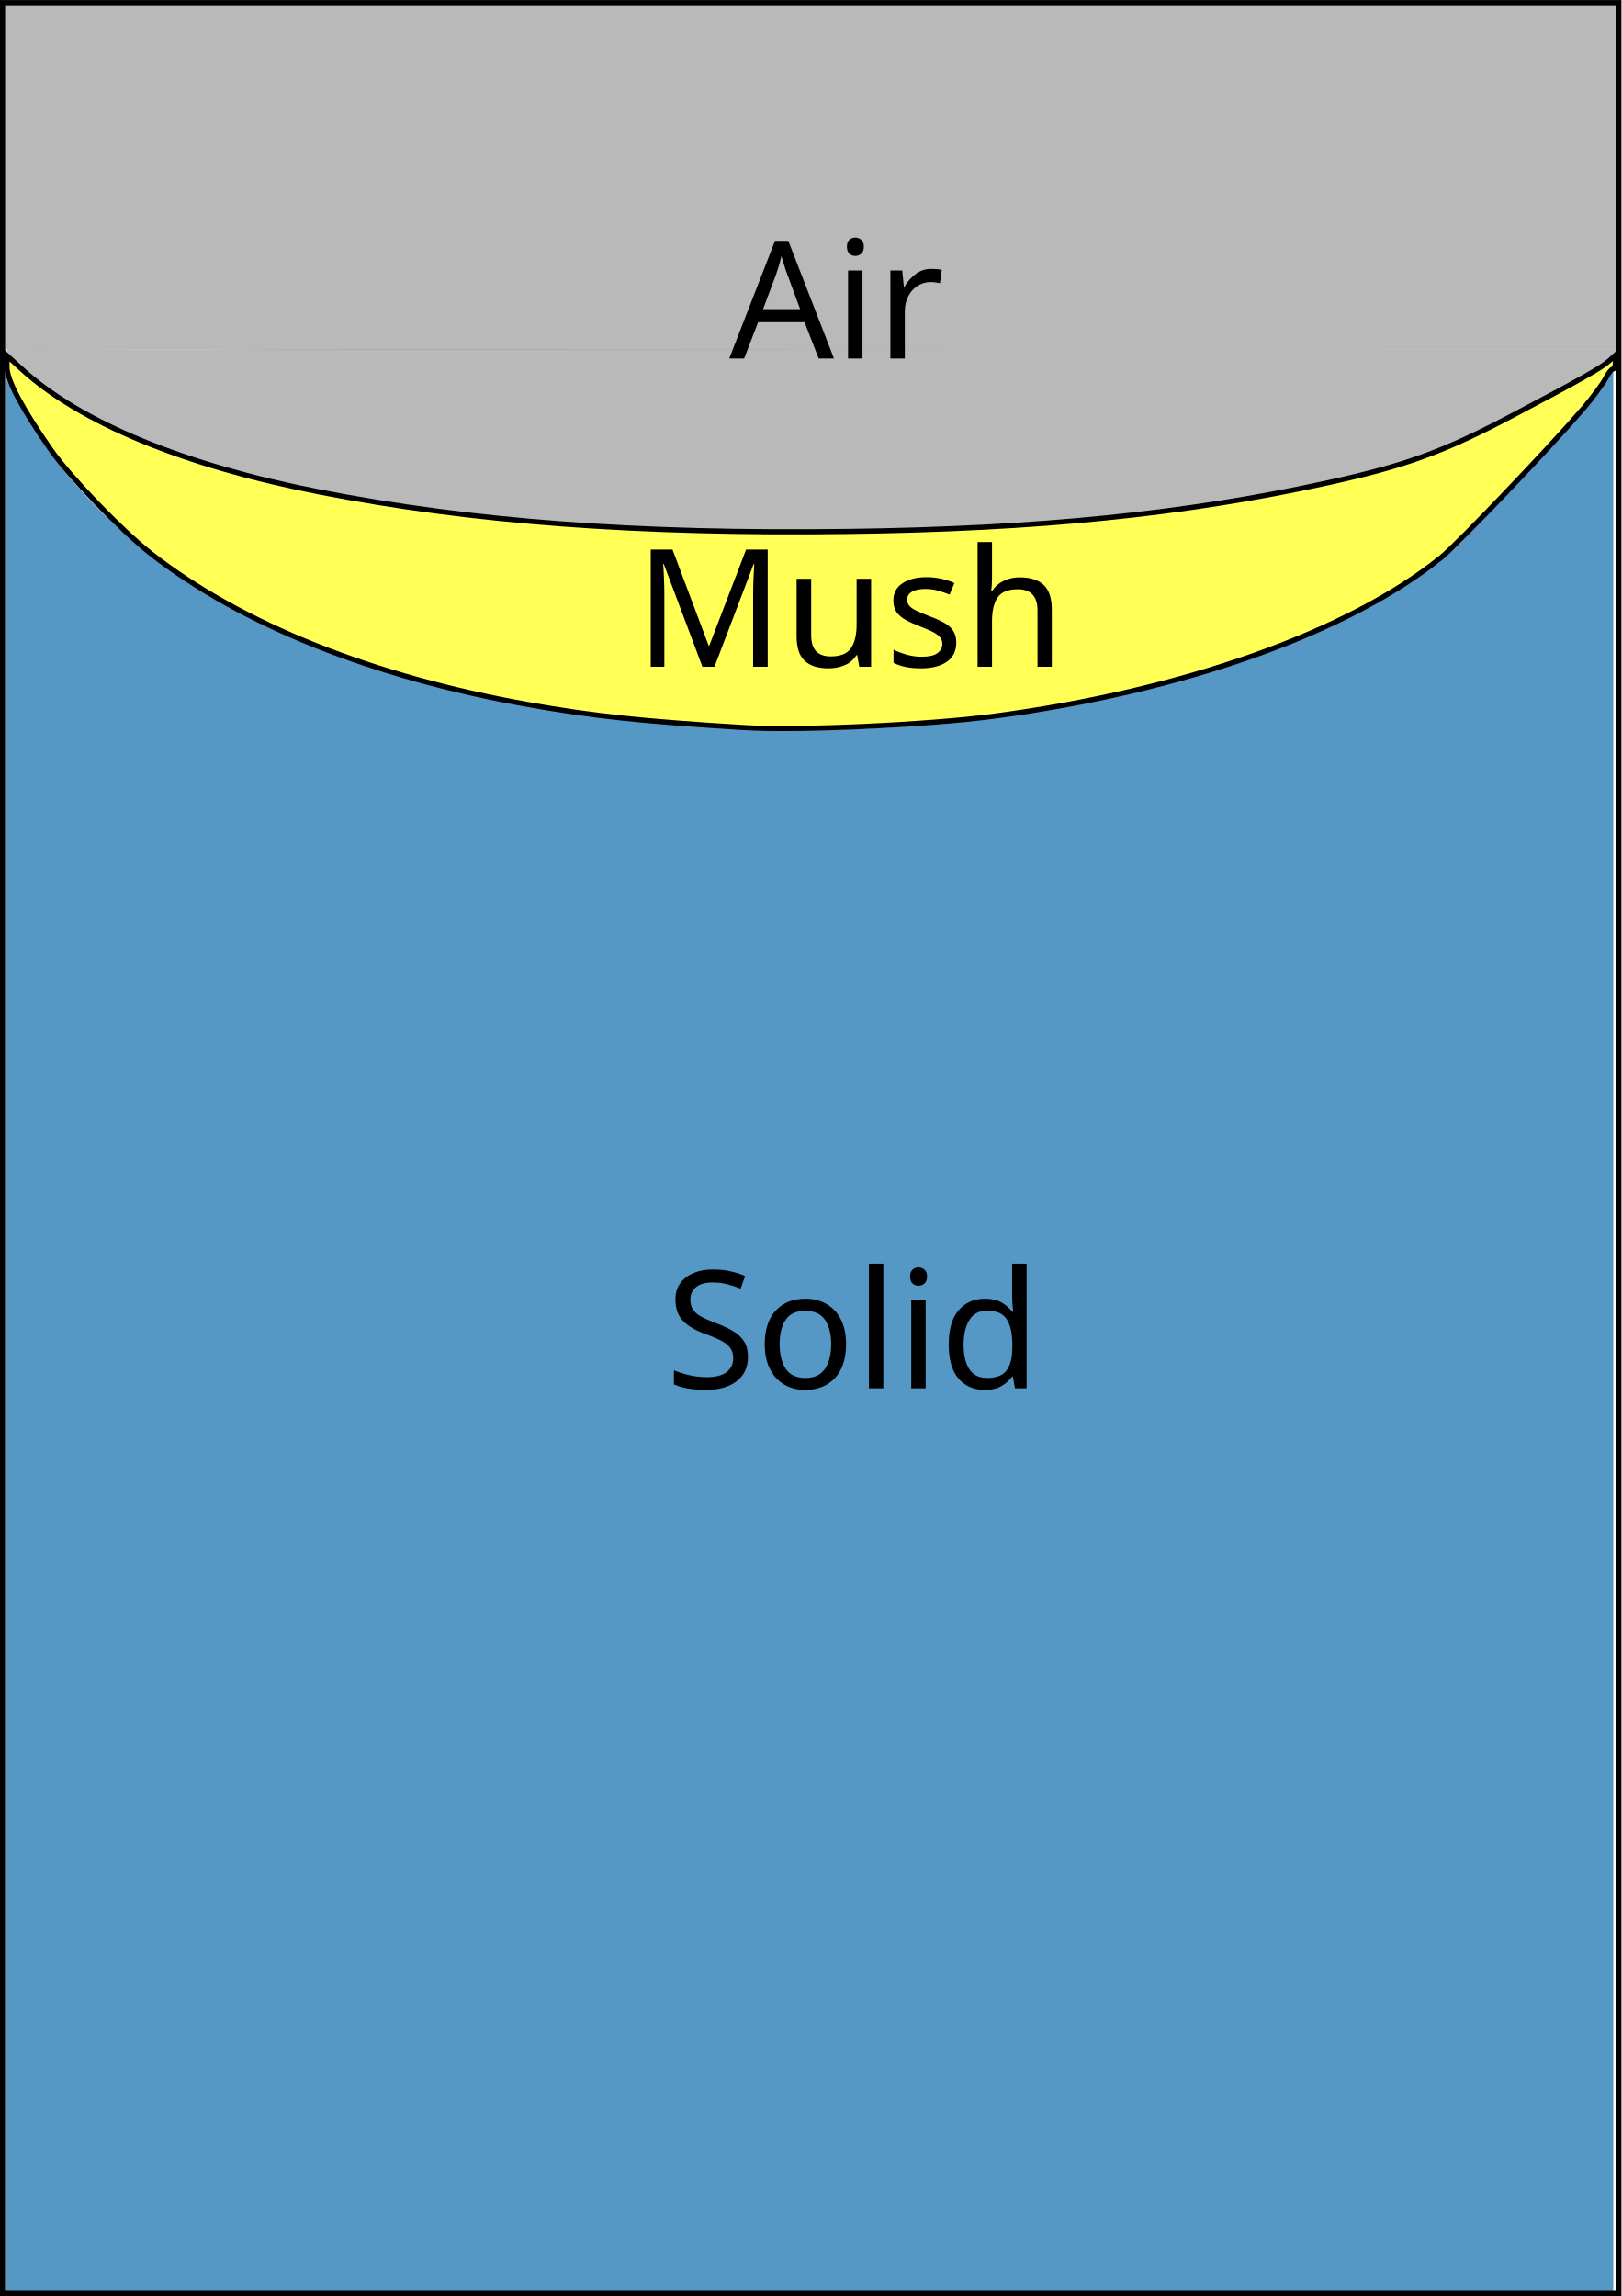
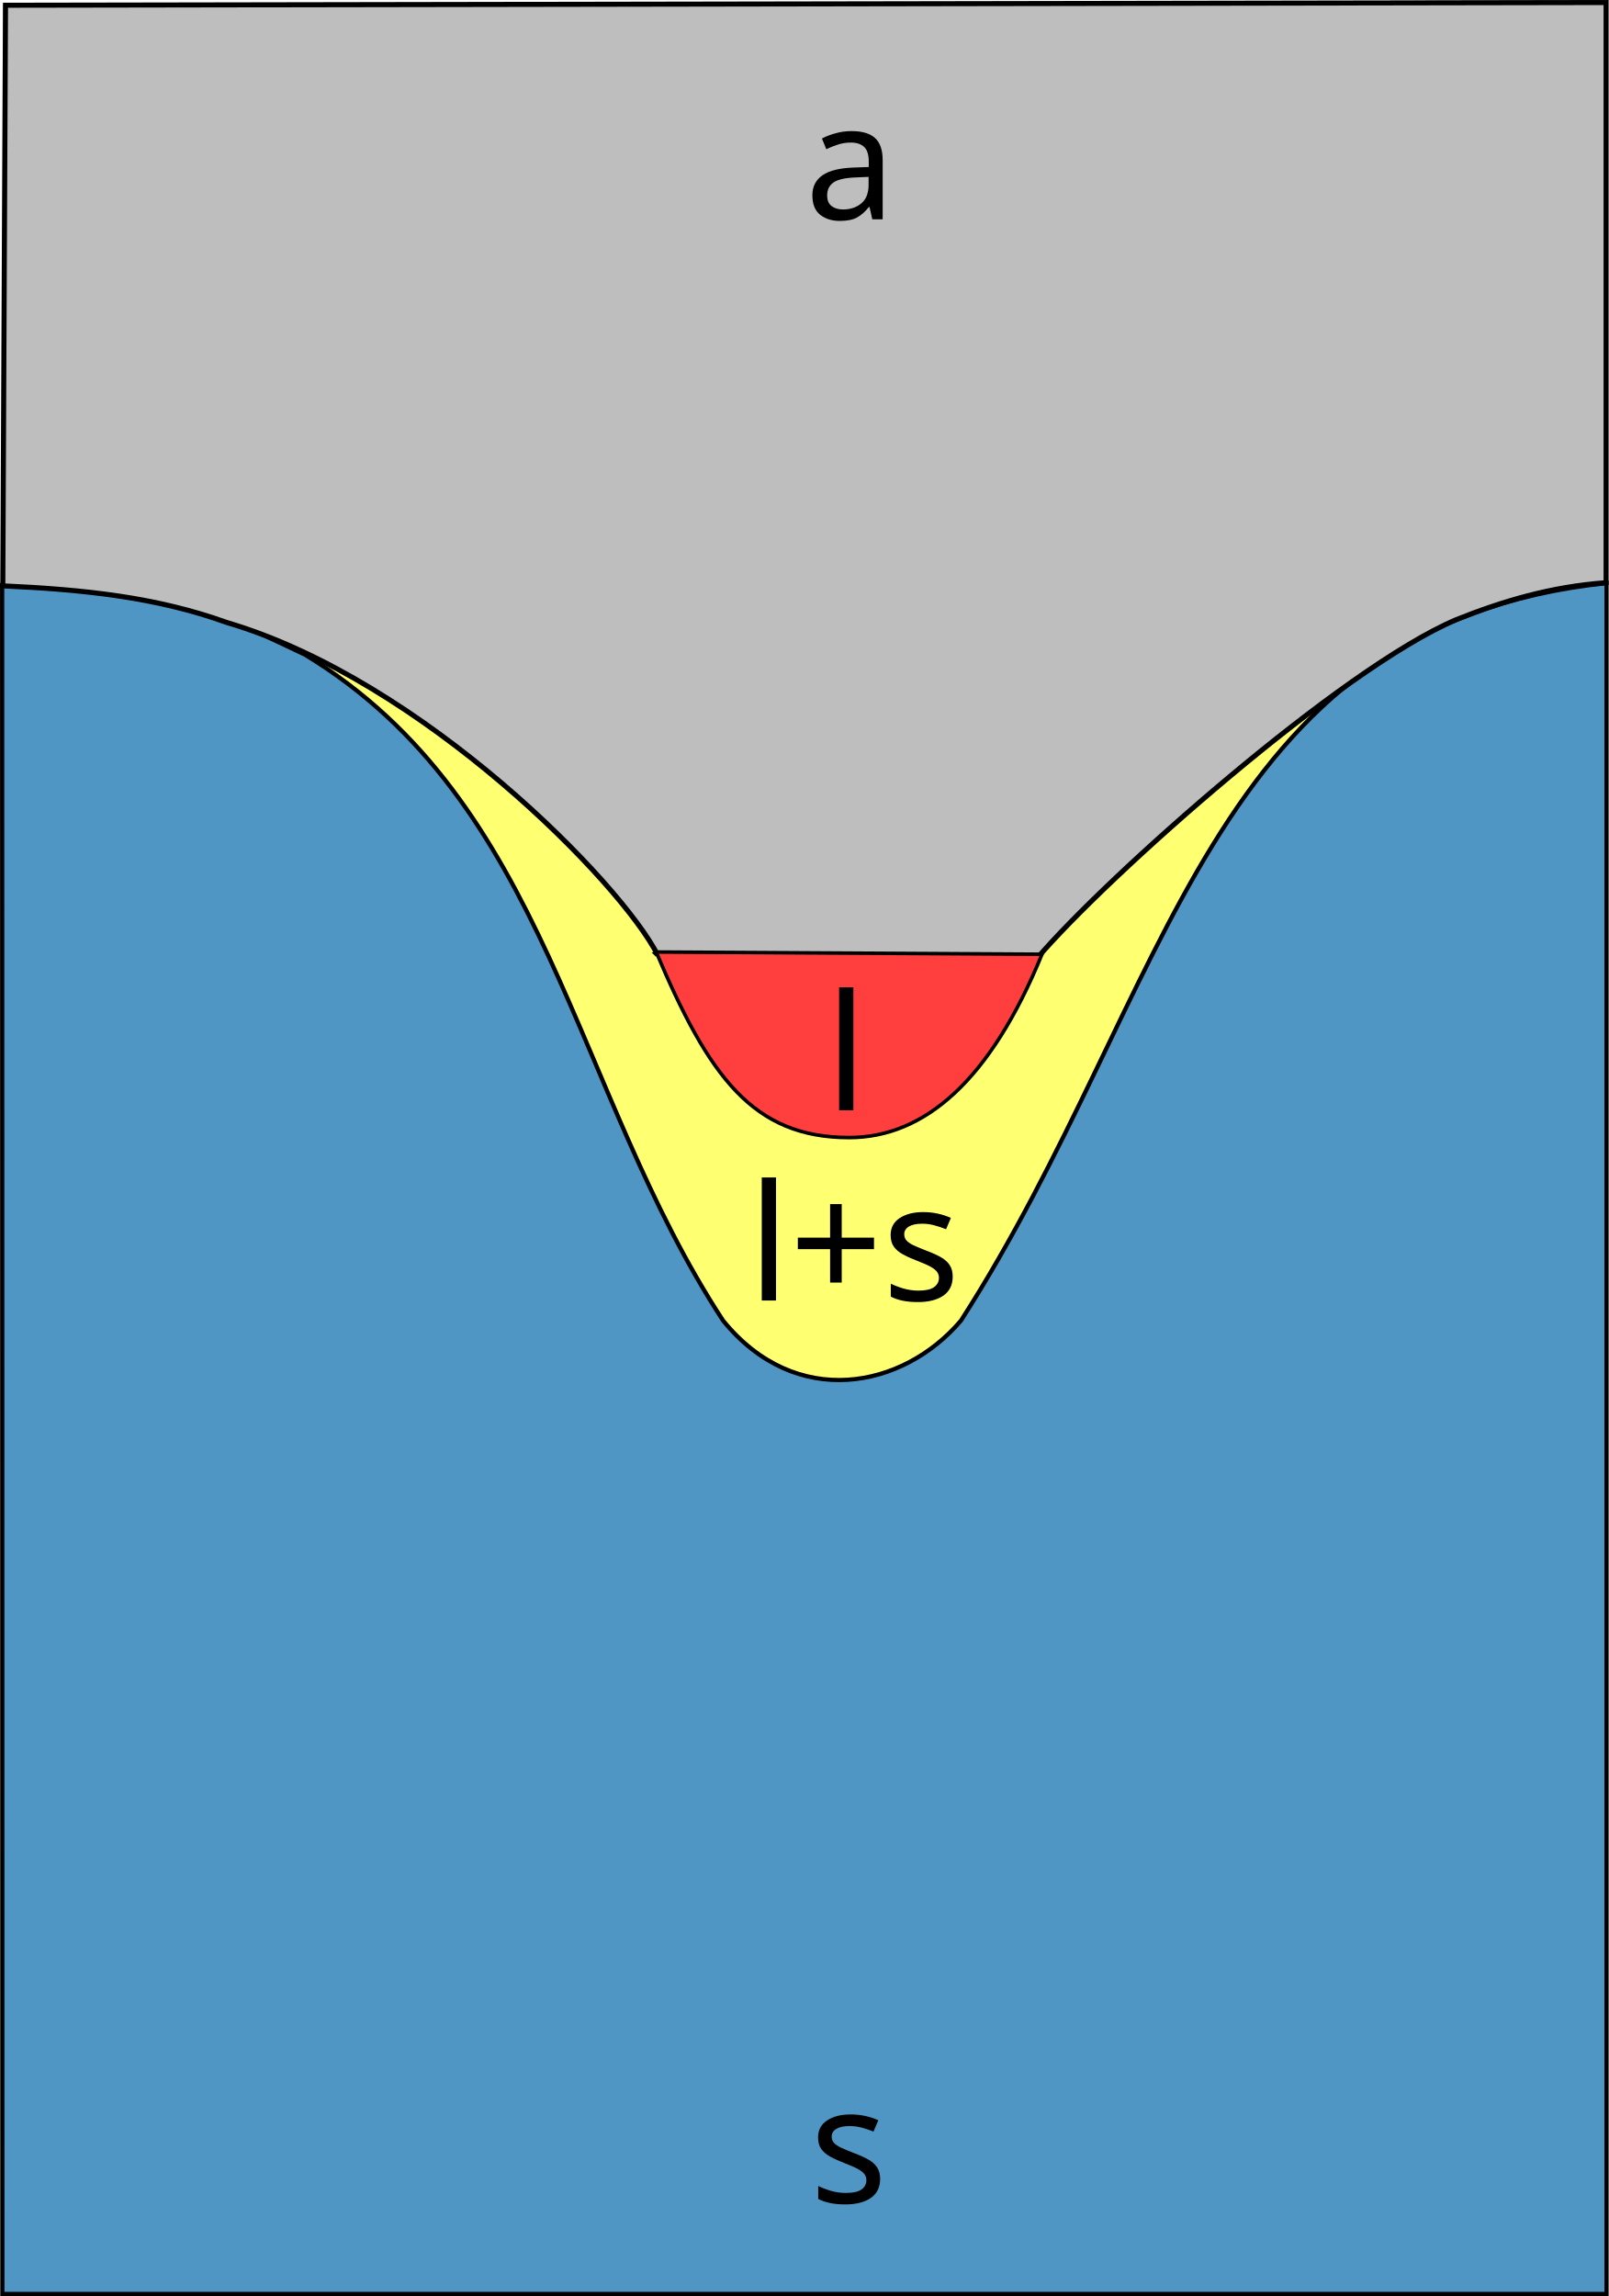
- <svg xmlns="http://www.w3.org/2000/svg" xmlns:xlink="http://www.w3.org/1999/xlink" width="316.188" height="447.75" id="svg2" version="1.1">
+ <svg xmlns="http://www.w3.org/2000/svg" xmlns:xlink="http://www.w3.org/1999/xlink" width="317.875" height="453.706" id="svg2" version="1.1">
  <defs id="defs4">
    <marker orient="auto" refY="0" refX="0" id="Arrow1Lend" style="overflow:visible">
      <path id="path3816" d="M 0,0 5,-5 -12.5,0 5,5 0,0 z" style="fill-rule:evenodd;stroke:#000000;stroke-width:1pt" transform="matrix(-0.8,0,0,-0.8,-10,0)" />
    </marker>
    <linearGradient id="linearGradient5699">
      <stop style="stop-color:#000000;stop-opacity:1;" offset="0" id="stop5701" />
      <stop style="stop-color:#000000;stop-opacity:0;" offset="1" id="stop5703" />
    </linearGradient>
    <linearGradient id="linearGradient5673">
      <stop style="stop-color:#000000;stop-opacity:1;" offset="0" id="stop5675" />
      <stop style="stop-color:#000000;stop-opacity:0;" offset="1" id="stop5677" />
    </linearGradient>
    <linearGradient id="linearGradient5665">
      <stop style="stop-color:#eb3a00;stop-opacity:1" offset="0" id="stop5667" />
      <stop style="stop-color:#000000;stop-opacity:0;" offset="1" id="stop5669" />
    </linearGradient>
    <linearGradient id="linearGradient5405">
      <stop style="stop-color:#00aaaa;stop-opacity:0.667;" offset="0" id="stop5407" />
      <stop id="stop5415" offset="0.554" style="stop-color:#0064aa;stop-opacity:0.498;" />
      <stop style="stop-color:#0064aa;stop-opacity:0;" offset="1" id="stop5409" />
    </linearGradient>
    <linearGradient id="linearGradient5391">
      <stop style="stop-color:#0064aa;stop-opacity:1;" offset="0" id="stop5393" />
      <stop style="stop-color:#0064aa;stop-opacity:0;" offset="1" id="stop5395" />
    </linearGradient>
    <linearGradient id="linearGradient5363">
      <stop style="stop-color:#0064aa;stop-opacity:0.667;" offset="0" id="stop5365" />
      <stop style="stop-color:#aa0000;stop-opacity:0.667;" offset="1" id="stop5367" />
    </linearGradient>
    <linearGradient id="linearGradient3851">
      <stop style="stop-color:#ffff00;stop-opacity:1;" offset="0" id="stop3853" />
      <stop style="stop-color:#ffff00;stop-opacity:0;" offset="1" id="stop3855" />
    </linearGradient>
    <linearGradient xlink:href="#linearGradient5665" id="linearGradient5671" x1="-751.429" y1="708.076" x2="-820" y2="683.791" gradientUnits="userSpaceOnUse" />
    <linearGradient xlink:href="#linearGradient5673" id="linearGradient5683" x1="-825.013" y1="737.388" x2="-751.429" y2="708.076" gradientUnits="userSpaceOnUse" />
    <linearGradient xlink:href="#linearGradient5699" id="linearGradient5705" x1="-913.353" y1="713.158" x2="-758.5" y2="713.158" gradientUnits="userSpaceOnUse" />
    <marker style="overflow:visible" id="Arrow1Lend-1" refX="0" refY="0" orient="auto">
      <path transform="matrix(-0.8,0,0,-0.8,-10,0)" style="fill-rule:evenodd;stroke:#000000;stroke-width:1pt" d="M 0,0 5,-5 -12.5,0 5,5 0,0 z" id="path3816-7" />
    </marker>
    <marker style="overflow:visible" id="marker3145" refX="0" refY="0" orient="auto">
      <path transform="matrix(-0.8,0,0,-0.8,-10,0)" style="fill-rule:evenodd;stroke:#000000;stroke-width:1pt" d="M 0,0 5,-5 -12.5,0 5,5 0,0 z" id="path3147" />
    </marker>
    <marker style="overflow:visible" id="marker3149" refX="0" refY="0" orient="auto">
      <path transform="matrix(-0.8,0,0,-0.8,-10,0)" style="fill-rule:evenodd;stroke:#000000;stroke-width:1pt" d="M 0,0 5,-5 -12.5,0 5,5 0,0 z" id="path3151" />
    </marker>
    <marker style="overflow:visible" id="marker3153" refX="0" refY="0" orient="auto">
      <path transform="matrix(-0.8,0,0,-0.8,-10,0)" style="fill-rule:evenodd;stroke:#000000;stroke-width:1pt" d="M 0,0 5,-5 -12.5,0 5,5 0,0 z" id="path3155" />
    </marker>
    <marker style="overflow:visible" id="marker3157" refX="0" refY="0" orient="auto">
      <path transform="matrix(-0.8,0,0,-0.8,-10,0)" style="fill-rule:evenodd;stroke:#000000;stroke-width:1pt" d="M 0,0 5,-5 -12.5,0 5,5 0,0 z" id="path3159" />
    </marker>
    <marker style="overflow:visible" id="marker3161" refX="0" refY="0" orient="auto">
      <path transform="matrix(-0.8,0,0,-0.8,-10,0)" style="fill-rule:evenodd;stroke:#000000;stroke-width:1pt" d="M 0,0 5,-5 -12.5,0 5,5 0,0 z" id="path3163" />
    </marker>
    <marker style="overflow:visible" id="marker3165" refX="0" refY="0" orient="auto">
      <path transform="matrix(-0.8,0,0,-0.8,-10,0)" style="fill-rule:evenodd;stroke:#000000;stroke-width:1pt" d="M 0,0 5,-5 -12.5,0 5,5 0,0 z" id="path3167" />
    </marker>
    <marker style="overflow:visible" id="marker3169" refX="0" refY="0" orient="auto">
      <path transform="matrix(-0.8,0,0,-0.8,-10,0)" style="fill-rule:evenodd;stroke:#000000;stroke-width:1pt" d="M 0,0 5,-5 -12.5,0 5,5 0,0 z" id="path3171" />
    </marker>
    <marker style="overflow:visible" id="marker3173" refX="0" refY="0" orient="auto">
      <path transform="matrix(-0.8,0,0,-0.8,-10,0)" style="fill-rule:evenodd;stroke:#000000;stroke-width:1pt" d="M 0,0 5,-5 -12.5,0 5,5 0,0 z" id="path3175" />
    </marker>
    <marker style="overflow:visible" id="marker3177" refX="0" refY="0" orient="auto">
      <path transform="matrix(-0.8,0,0,-0.8,-10,0)" style="fill-rule:evenodd;stroke:#000000;stroke-width:1pt" d="M 0,0 5,-5 -12.5,0 5,5 0,0 z" id="path3179" />
    </marker>
    <marker style="overflow:visible" id="marker3181" refX="0" refY="0" orient="auto">
      <path transform="matrix(-0.8,0,0,-0.8,-10,0)" style="fill-rule:evenodd;stroke:#000000;stroke-width:1pt" d="M 0,0 5,-5 -12.5,0 5,5 0,0 z" id="path3183" />
    </marker>
    <marker style="overflow:visible" id="marker3185" refX="0" refY="0" orient="auto">
      <path transform="matrix(-0.8,0,0,-0.8,-10,0)" style="fill-rule:evenodd;stroke:#000000;stroke-width:1pt" d="M 0,0 5,-5 -12.5,0 5,5 0,0 z" id="path3187" />
    </marker>
    <marker style="overflow:visible" id="marker3189" refX="0" refY="0" orient="auto">
      <path transform="matrix(-0.8,0,0,-0.8,-10,0)" style="fill-rule:evenodd;stroke:#000000;stroke-width:1pt" d="M 0,0 5,-5 -12.5,0 5,5 0,0 z" id="path3191" />
    </marker>
    <marker style="overflow:visible" id="marker3193" refX="0" refY="0" orient="auto">
      <path transform="matrix(-0.8,0,0,-0.8,-10,0)" style="fill-rule:evenodd;stroke:#000000;stroke-width:1pt" d="M 0,0 5,-5 -12.5,0 5,5 0,0 z" id="path3195" />
    </marker>
    <marker style="overflow:visible" id="marker3197" refX="0" refY="0" orient="auto">
      <path transform="matrix(-0.8,0,0,-0.8,-10,0)" style="fill-rule:evenodd;stroke:#000000;stroke-width:1pt" d="M 0,0 5,-5 -12.5,0 5,5 0,0 z" id="path3199" />
    </marker>
    <marker style="overflow:visible" id="marker3201" refX="0" refY="0" orient="auto">
      <path transform="matrix(-0.8,0,0,-0.8,-10,0)" style="fill-rule:evenodd;stroke:#000000;stroke-width:1pt" d="M 0,0 5,-5 -12.5,0 5,5 0,0 z" id="path3203" />
    </marker>
    <marker style="overflow:visible" id="marker3205" refX="0" refY="0" orient="auto">
      <path transform="matrix(-0.8,0,0,-0.8,-10,0)" style="fill-rule:evenodd;stroke:#000000;stroke-width:1pt" d="M 0,0 5,-5 -12.5,0 5,5 0,0 z" id="path3207" />
    </marker>
    <marker style="overflow:visible" id="marker3209" refX="0" refY="0" orient="auto">
      <path transform="matrix(-0.8,0,0,-0.8,-10,0)" style="fill-rule:evenodd;stroke:#000000;stroke-width:1pt" d="M 0,0 5,-5 -12.5,0 5,5 0,0 z" id="path3211" />
    </marker>
    <marker style="overflow:visible" id="marker3213" refX="0" refY="0" orient="auto">
      <path transform="matrix(-0.8,0,0,-0.8,-10,0)" style="fill-rule:evenodd;stroke:#000000;stroke-width:1pt" d="M 0,0 5,-5 -12.5,0 5,5 0,0 z" id="path3215" />
    </marker>
    <marker style="overflow:visible" id="marker3217" refX="0" refY="0" orient="auto">
      <path transform="matrix(-0.8,0,0,-0.8,-10,0)" style="fill-rule:evenodd;stroke:#000000;stroke-width:1pt" d="M 0,0 5,-5 -12.5,0 5,5 0,0 z" id="path3219" />
    </marker>
    <marker style="overflow:visible" id="Arrow1Lend-0" refX="0" refY="0" orient="auto">
      <path transform="matrix(-0.8,0,0,-0.8,-10,0)" style="fill-rule:evenodd;stroke:#000000;stroke-width:1pt" d="M 0,0 5,-5 -12.5,0 5,5 0,0 z" id="path3816-9" />
    </marker>
    <marker style="overflow:visible" id="marker3254" refX="0" refY="0" orient="auto">
      <path transform="matrix(-0.8,0,0,-0.8,-10,0)" style="fill-rule:evenodd;stroke:#000000;stroke-width:1pt" d="M 0,0 5,-5 -12.5,0 5,5 0,0 z" id="path3256" />
    </marker>
    <marker style="overflow:visible" id="marker3258" refX="0" refY="0" orient="auto">
      <path transform="matrix(-0.8,0,0,-0.8,-10,0)" style="fill-rule:evenodd;stroke:#000000;stroke-width:1pt" d="M 0,0 5,-5 -12.5,0 5,5 0,0 z" id="path3260" />
    </marker>
    <clipPath clipPathUnits="userSpaceOnUse" id="clipPath4111">
      <path style="fill:#0065a9;fill-opacity:0.667;stroke:none" clip-path="none" d="m -639.97,132.218 0,0.344 c 0.403,-0.015 8.262,-0.075 18.125,0 14.307,0.108 28.364,0.012 34.156,-0.062 7.515,-0.096 100.436,0.014 106.906,0.031 18.623,0.051 37.816,-6.5e-4 55.094,0.031 l 99.281,0 0,-0.344 -313.563,0 z m 313.563,0.344 0,0.406 0.188,-0.406 -0.188,0 z m 0,0.406 -1.812,4.031 c -0.83,1.833 -16.909,19.27 -27.156,29.812 -19.887,20.461 -77.518,40.15 -143.469,36.969 -41.973,-2.025 -77.523,-10.988 -104.156,-27.5 -5.147,-3.191 -13.368,-9.572 -20.562,-17.094 -3.842,-4.017 -7.495,-8.622 -9.938,-12.688 -1.173,-1.751 -5.017,-7.753 -6.469,-11.281 l 0,373.438 313.563,0 0,-375.688 z m -313.563,2.25 0,-2.656 c -10e-4,4e-5 -0.03,-4e-5 -0.031,0 -0.803,-0.04 -0.629,1.053 0.031,2.656 z" id="path4113" />
    </clipPath>
+     <marker orient="auto" refY="0" refX="0" id="Arrow1Lend-17" style="overflow:visible">
+       <path id="path3816-4" d="M 0,0 5,-5 -12.5,0 5,5 0,0 z" style="fill-rule:evenodd;stroke:#000000;stroke-width:1pt" transform="matrix(-0.8,0,0,-0.8,-10,0)" />
+     </marker>
+     <marker orient="auto" refY="0" refX="0" id="marker4082" style="overflow:visible">
+       <path id="path4084-0" d="M 0,0 5,-5 -12.5,0 5,5 0,0 z" style="fill-rule:evenodd;stroke:#000000;stroke-width:1pt" transform="matrix(-0.8,0,0,-0.8,-10,0)" />
+     </marker>
+     <marker orient="auto" refY="0" refX="0" id="marker4086" style="overflow:visible">
+       <path id="path4088" d="M 0,0 5,-5 -12.5,0 5,5 0,0 z" style="fill-rule:evenodd;stroke:#000000;stroke-width:1pt" transform="matrix(-0.8,0,0,-0.8,-10,0)" />
+     </marker>
+     <marker orient="auto" refY="0" refX="0" id="marker4090" style="overflow:visible">
+       <path id="path4092" d="M 0,0 5,-5 -12.5,0 5,5 0,0 z" style="fill-rule:evenodd;stroke:#000000;stroke-width:1pt" transform="matrix(-0.8,0,0,-0.8,-10,0)" />
+     </marker>
+     <marker orient="auto" refY="0" refX="0" id="marker4094" style="overflow:visible">
+       <path id="path4096" d="M 0,0 5,-5 -12.5,0 5,5 0,0 z" style="fill-rule:evenodd;stroke:#000000;stroke-width:1pt" transform="matrix(-0.8,0,0,-0.8,-10,0)" />
+     </marker>
+     <marker orient="auto" refY="0" refX="0" id="marker4098" style="overflow:visible">
+       <path id="path4100" d="M 0,0 5,-5 -12.5,0 5,5 0,0 z" style="fill-rule:evenodd;stroke:#000000;stroke-width:1pt" transform="matrix(-0.8,0,0,-0.8,-10,0)" />
+     </marker>
+     <marker orient="auto" refY="0" refX="0" id="marker4102" style="overflow:visible">
+       <path id="path4104" d="M 0,0 5,-5 -12.5,0 5,5 0,0 z" style="fill-rule:evenodd;stroke:#000000;stroke-width:1pt" transform="matrix(-0.8,0,0,-0.8,-10,0)" />
+     </marker>
+     <marker orient="auto" refY="0" refX="0" id="marker4106" style="overflow:visible">
+       <path id="path4108" d="M 0,0 5,-5 -12.5,0 5,5 0,0 z" style="fill-rule:evenodd;stroke:#000000;stroke-width:1pt" transform="matrix(-0.8,0,0,-0.8,-10,0)" />
+     </marker>
+     <marker orient="auto" refY="0" refX="0" id="marker4110" style="overflow:visible">
+       <path id="path4112" d="M 0,0 5,-5 -12.5,0 5,5 0,0 z" style="fill-rule:evenodd;stroke:#000000;stroke-width:1pt" transform="matrix(-0.8,0,0,-0.8,-10,0)" />
+     </marker>
+     <marker orient="auto" refY="0" refX="0" id="marker4114" style="overflow:visible">
+       <path id="path4116" d="M 0,0 5,-5 -12.5,0 5,5 0,0 z" style="fill-rule:evenodd;stroke:#000000;stroke-width:1pt" transform="matrix(-0.8,0,0,-0.8,-10,0)" />
+     </marker>
+     <marker orient="auto" refY="0" refX="0" id="marker4118" style="overflow:visible">
+       <path id="path4120" d="M 0,0 5,-5 -12.5,0 5,5 0,0 z" style="fill-rule:evenodd;stroke:#000000;stroke-width:1pt" transform="matrix(-0.8,0,0,-0.8,-10,0)" />
+     </marker>
+     <marker orient="auto" refY="0" refX="0" id="marker4122" style="overflow:visible">
+       <path id="path4124" d="M 0,0 5,-5 -12.5,0 5,5 0,0 z" style="fill-rule:evenodd;stroke:#000000;stroke-width:1pt" transform="matrix(-0.8,0,0,-0.8,-10,0)" />
+     </marker>
+     <marker orient="auto" refY="0" refX="0" id="marker4126" style="overflow:visible">
+       <path id="path4128" d="M 0,0 5,-5 -12.5,0 5,5 0,0 z" style="fill-rule:evenodd;stroke:#000000;stroke-width:1pt" transform="matrix(-0.8,0,0,-0.8,-10,0)" />
+     </marker>
+     <marker orient="auto" refY="0" refX="0" id="marker4130" style="overflow:visible">
+       <path id="path4132" d="M 0,0 5,-5 -12.5,0 5,5 0,0 z" style="fill-rule:evenodd;stroke:#000000;stroke-width:1pt" transform="matrix(-0.8,0,0,-0.8,-10,0)" />
+     </marker>
+     <marker orient="auto" refY="0" refX="0" id="marker4134" style="overflow:visible">
+       <path id="path4136" d="M 0,0 5,-5 -12.5,0 5,5 0,0 z" style="fill-rule:evenodd;stroke:#000000;stroke-width:1pt" transform="matrix(-0.8,0,0,-0.8,-10,0)" />
+     </marker>
+     <marker orient="auto" refY="0" refX="0" id="marker4138" style="overflow:visible">
+       <path id="path4140" d="M 0,0 5,-5 -12.5,0 5,5 0,0 z" style="fill-rule:evenodd;stroke:#000000;stroke-width:1pt" transform="matrix(-0.8,0,0,-0.8,-10,0)" />
+     </marker>
+     <marker orient="auto" refY="0" refX="0" id="marker4142" style="overflow:visible">
+       <path id="path4144" d="M 0,0 5,-5 -12.5,0 5,5 0,0 z" style="fill-rule:evenodd;stroke:#000000;stroke-width:1pt" transform="matrix(-0.8,0,0,-0.8,-10,0)" />
+     </marker>
+     <marker orient="auto" refY="0" refX="0" id="marker4146" style="overflow:visible">
+       <path id="path4148" d="M 0,0 5,-5 -12.5,0 5,5 0,0 z" style="fill-rule:evenodd;stroke:#000000;stroke-width:1pt" transform="matrix(-0.8,0,0,-0.8,-10,0)" />
+     </marker>
+     <marker orient="auto" refY="0" refX="0" id="marker4150" style="overflow:visible">
+       <path id="path4152" d="M 0,0 5,-5 -12.5,0 5,5 0,0 z" style="fill-rule:evenodd;stroke:#000000;stroke-width:1pt" transform="matrix(-0.8,0,0,-0.8,-10,0)" />
+     </marker>
+     <marker orient="auto" refY="0" refX="0" id="marker4154" style="overflow:visible">
+       <path id="path4156" d="M 0,0 5,-5 -12.5,0 5,5 0,0 z" style="fill-rule:evenodd;stroke:#000000;stroke-width:1pt" transform="matrix(-0.8,0,0,-0.8,-10,0)" />
+     </marker>
+     <marker orient="auto" refY="0" refX="0" id="marker4158" style="overflow:visible">
+       <path id="path4160" d="M 0,0 5,-5 -12.5,0 5,5 0,0 z" style="fill-rule:evenodd;stroke:#000000;stroke-width:1pt" transform="matrix(-0.8,0,0,-0.8,-10,0)" />
+     </marker>
+     <marker orient="auto" refY="0" refX="0" id="marker4162" style="overflow:visible">
+       <path id="path4164" d="M 0,0 5,-5 -12.5,0 5,5 0,0 z" style="fill-rule:evenodd;stroke:#000000;stroke-width:1pt" transform="matrix(-0.8,0,0,-0.8,-10,0)" />
+     </marker>
+     <marker orient="auto" refY="0" refX="0" id="marker4166" style="overflow:visible">
+       <path id="path4168" d="M 0,0 5,-5 -12.5,0 5,5 0,0 z" style="fill-rule:evenodd;stroke:#000000;stroke-width:1pt" transform="matrix(-0.8,0,0,-0.8,-10,0)" />
+     </marker>
+     <marker orient="auto" refY="0" refX="0" id="Arrow1Lend-9" style="overflow:visible">
+       <path id="path3816-48" d="M 0,0 5,-5 -12.5,0 5,5 0,0 z" style="fill-rule:evenodd;stroke:#000000;stroke-width:1pt" transform="matrix(-0.8,0,0,-0.8,-10,0)" />
+     </marker>
+     <marker orient="auto" refY="0" refX="0" id="marker3261" style="overflow:visible">
+       <path id="path3263" d="M 0,0 5,-5 -12.5,0 5,5 0,0 z" style="fill-rule:evenodd;stroke:#000000;stroke-width:1pt" transform="matrix(-0.8,0,0,-0.8,-10,0)" />
+     </marker>
+     <marker orient="auto" refY="0" refX="0" id="marker3265" style="overflow:visible">
+       <path id="path3267" d="M 0,0 5,-5 -12.5,0 5,5 0,0 z" style="fill-rule:evenodd;stroke:#000000;stroke-width:1pt" transform="matrix(-0.8,0,0,-0.8,-10,0)" />
+     </marker>
+     <marker orient="auto" refY="0" refX="0" id="marker3269" style="overflow:visible">
+       <path id="path3271" d="M 0,0 5,-5 -12.5,0 5,5 0,0 z" style="fill-rule:evenodd;stroke:#000000;stroke-width:1pt" transform="matrix(-0.8,0,0,-0.8,-10,0)" />
+     </marker>
+     <marker orient="auto" refY="0" refX="0" id="marker3273" style="overflow:visible">
+       <path id="path3275" d="M 0,0 5,-5 -12.5,0 5,5 0,0 z" style="fill-rule:evenodd;stroke:#000000;stroke-width:1pt" transform="matrix(-0.8,0,0,-0.8,-10,0)" />
+     </marker>
+     <marker orient="auto" refY="0" refX="0" id="marker3277" style="overflow:visible">
+       <path id="path3279" d="M 0,0 5,-5 -12.5,0 5,5 0,0 z" style="fill-rule:evenodd;stroke:#000000;stroke-width:1pt" transform="matrix(-0.8,0,0,-0.8,-10,0)" />
+     </marker>
+     <marker orient="auto" refY="0" refX="0" id="marker3281" style="overflow:visible">
+       <path id="path3283" d="M 0,0 5,-5 -12.5,0 5,5 0,0 z" style="fill-rule:evenodd;stroke:#000000;stroke-width:1pt" transform="matrix(-0.8,0,0,-0.8,-10,0)" />
+     </marker>
+     <marker orient="auto" refY="0" refX="0" id="marker3285" style="overflow:visible">
+       <path id="path3287" d="M 0,0 5,-5 -12.5,0 5,5 0,0 z" style="fill-rule:evenodd;stroke:#000000;stroke-width:1pt" transform="matrix(-0.8,0,0,-0.8,-10,0)" />
+     </marker>
+     <marker orient="auto" refY="0" refX="0" id="marker3289" style="overflow:visible">
+       <path id="path3291" d="M 0,0 5,-5 -12.5,0 5,5 0,0 z" style="fill-rule:evenodd;stroke:#000000;stroke-width:1pt" transform="matrix(-0.8,0,0,-0.8,-10,0)" />
+     </marker>
+     <marker orient="auto" refY="0" refX="0" id="marker3293" style="overflow:visible">
+       <path id="path3295" d="M 0,0 5,-5 -12.5,0 5,5 0,0 z" style="fill-rule:evenodd;stroke:#000000;stroke-width:1pt" transform="matrix(-0.8,0,0,-0.8,-10,0)" />
+     </marker>
+     <marker orient="auto" refY="0" refX="0" id="marker3297" style="overflow:visible">
+       <path id="path3299" d="M 0,0 5,-5 -12.5,0 5,5 0,0 z" style="fill-rule:evenodd;stroke:#000000;stroke-width:1pt" transform="matrix(-0.8,0,0,-0.8,-10,0)" />
+     </marker>
+     <marker orient="auto" refY="0" refX="0" id="marker3301" style="overflow:visible">
+       <path id="path3303" d="M 0,0 5,-5 -12.5,0 5,5 0,0 z" style="fill-rule:evenodd;stroke:#000000;stroke-width:1pt" transform="matrix(-0.8,0,0,-0.8,-10,0)" />
+     </marker>
+     <marker orient="auto" refY="0" refX="0" id="marker3305" style="overflow:visible">
+       <path id="path3307" d="M 0,0 5,-5 -12.5,0 5,5 0,0 z" style="fill-rule:evenodd;stroke:#000000;stroke-width:1pt" transform="matrix(-0.8,0,0,-0.8,-10,0)" />
+     </marker>
+     <marker orient="auto" refY="0" refX="0" id="marker3309" style="overflow:visible">
+       <path id="path3311" d="M 0,0 5,-5 -12.5,0 5,5 0,0 z" style="fill-rule:evenodd;stroke:#000000;stroke-width:1pt" transform="matrix(-0.8,0,0,-0.8,-10,0)" />
+     </marker>
+     <marker orient="auto" refY="0" refX="0" id="marker3313" style="overflow:visible">
+       <path id="path3315" d="M 0,0 5,-5 -12.5,0 5,5 0,0 z" style="fill-rule:evenodd;stroke:#000000;stroke-width:1pt" transform="matrix(-0.8,0,0,-0.8,-10,0)" />
+     </marker>
+     <marker orient="auto" refY="0" refX="0" id="marker3317" style="overflow:visible">
+       <path id="path3319" d="M 0,0 5,-5 -12.5,0 5,5 0,0 z" style="fill-rule:evenodd;stroke:#000000;stroke-width:1pt" transform="matrix(-0.8,0,0,-0.8,-10,0)" />
+     </marker>
+     <marker orient="auto" refY="0" refX="0" id="marker3321" style="overflow:visible">
+       <path id="path3323" d="M 0,0 5,-5 -12.5,0 5,5 0,0 z" style="fill-rule:evenodd;stroke:#000000;stroke-width:1pt" transform="matrix(-0.8,0,0,-0.8,-10,0)" />
+     </marker>
+     <marker orient="auto" refY="0" refX="0" id="marker3325" style="overflow:visible">
+       <path id="path3327" d="M 0,0 5,-5 -12.5,0 5,5 0,0 z" style="fill-rule:evenodd;stroke:#000000;stroke-width:1pt" transform="matrix(-0.8,0,0,-0.8,-10,0)" />
+     </marker>
+     <marker orient="auto" refY="0" refX="0" id="marker3329" style="overflow:visible">
+       <path id="path3331" d="M 0,0 5,-5 -12.5,0 5,5 0,0 z" style="fill-rule:evenodd;stroke:#000000;stroke-width:1pt" transform="matrix(-0.8,0,0,-0.8,-10,0)" />
+     </marker>
+     <marker orient="auto" refY="0" refX="0" id="marker3333" style="overflow:visible">
+       <path id="path3335" d="M 0,0 5,-5 -12.5,0 5,5 0,0 z" style="fill-rule:evenodd;stroke:#000000;stroke-width:1pt" transform="matrix(-0.8,0,0,-0.8,-10,0)" />
+     </marker>
+     <marker orient="auto" refY="0" refX="0" id="marker3337" style="overflow:visible">
+       <path id="path3339" d="M 0,0 5,-5 -12.5,0 5,5 0,0 z" style="fill-rule:evenodd;stroke:#000000;stroke-width:1pt" transform="matrix(-0.8,0,0,-0.8,-10,0)" />
+     </marker>
+     <marker orient="auto" refY="0" refX="0" id="marker3341" style="overflow:visible">
+       <path id="path3343" d="M 0,0 5,-5 -12.5,0 5,5 0,0 z" style="fill-rule:evenodd;stroke:#000000;stroke-width:1pt" transform="matrix(-0.8,0,0,-0.8,-10,0)" />
+     </marker>
+     <marker orient="auto" refY="0" refX="0" id="marker3345" style="overflow:visible">
+       <path id="path3347" d="M 0,0 5,-5 -12.5,0 5,5 0,0 z" style="fill-rule:evenodd;stroke:#000000;stroke-width:1pt" transform="matrix(-0.8,0,0,-0.8,-10,0)" />
+     </marker>
+     <marker orient="auto" refY="0" refX="0" id="Arrow1Lend-90" style="overflow:visible">
+       <path id="path3816-92" d="M 0,0 5,-5 -12.5,0 5,5 0,0 z" style="fill-rule:evenodd;stroke:#000000;stroke-width:1pt" transform="matrix(-0.8,0,0,-0.8,-10,0)" />
+     </marker>
+     <marker orient="auto" refY="0" refX="0" id="marker4218" style="overflow:visible">
+       <path id="path4220" d="M 0,0 5,-5 -12.5,0 5,5 0,0 z" style="fill-rule:evenodd;stroke:#000000;stroke-width:1pt" transform="matrix(-0.8,0,0,-0.8,-10,0)" />
+     </marker>
+     <marker orient="auto" refY="0" refX="0" id="marker4222" style="overflow:visible">
+       <path id="path4224" d="M 0,0 5,-5 -12.5,0 5,5 0,0 z" style="fill-rule:evenodd;stroke:#000000;stroke-width:1pt" transform="matrix(-0.8,0,0,-0.8,-10,0)" />
+     </marker>
+     <marker orient="auto" refY="0" refX="0" id="marker4226" style="overflow:visible">
+       <path id="path4228" d="M 0,0 5,-5 -12.5,0 5,5 0,0 z" style="fill-rule:evenodd;stroke:#000000;stroke-width:1pt" transform="matrix(-0.8,0,0,-0.8,-10,0)" />
+     </marker>
+     <marker orient="auto" refY="0" refX="0" id="marker4230" style="overflow:visible">
+       <path id="path4232" d="M 0,0 5,-5 -12.5,0 5,5 0,0 z" style="fill-rule:evenodd;stroke:#000000;stroke-width:1pt" transform="matrix(-0.8,0,0,-0.8,-10,0)" />
+     </marker>
+     <marker orient="auto" refY="0" refX="0" id="marker4234" style="overflow:visible">
+       <path id="path4236" d="M 0,0 5,-5 -12.5,0 5,5 0,0 z" style="fill-rule:evenodd;stroke:#000000;stroke-width:1pt" transform="matrix(-0.8,0,0,-0.8,-10,0)" />
+     </marker>
+     <marker orient="auto" refY="0" refX="0" id="marker4238" style="overflow:visible">
+       <path id="path4240" d="M 0,0 5,-5 -12.5,0 5,5 0,0 z" style="fill-rule:evenodd;stroke:#000000;stroke-width:1pt" transform="matrix(-0.8,0,0,-0.8,-10,0)" />
+     </marker>
+     <marker orient="auto" refY="0" refX="0" id="marker4242" style="overflow:visible">
+       <path id="path4244" d="M 0,0 5,-5 -12.5,0 5,5 0,0 z" style="fill-rule:evenodd;stroke:#000000;stroke-width:1pt" transform="matrix(-0.8,0,0,-0.8,-10,0)" />
+     </marker>
+     <marker orient="auto" refY="0" refX="0" id="marker4246" style="overflow:visible">
+       <path id="path4248" d="M 0,0 5,-5 -12.5,0 5,5 0,0 z" style="fill-rule:evenodd;stroke:#000000;stroke-width:1pt" transform="matrix(-0.8,0,0,-0.8,-10,0)" />
+     </marker>
+     <marker orient="auto" refY="0" refX="0" id="marker4250" style="overflow:visible">
+       <path id="path4252" d="M 0,0 5,-5 -12.5,0 5,5 0,0 z" style="fill-rule:evenodd;stroke:#000000;stroke-width:1pt" transform="matrix(-0.8,0,0,-0.8,-10,0)" />
+     </marker>
+     <marker orient="auto" refY="0" refX="0" id="marker4254" style="overflow:visible">
+       <path id="path4256" d="M 0,0 5,-5 -12.5,0 5,5 0,0 z" style="fill-rule:evenodd;stroke:#000000;stroke-width:1pt" transform="matrix(-0.8,0,0,-0.8,-10,0)" />
+     </marker>
+     <marker orient="auto" refY="0" refX="0" id="marker4258" style="overflow:visible">
+       <path id="path4260" d="M 0,0 5,-5 -12.5,0 5,5 0,0 z" style="fill-rule:evenodd;stroke:#000000;stroke-width:1pt" transform="matrix(-0.8,0,0,-0.8,-10,0)" />
+     </marker>
+     <marker orient="auto" refY="0" refX="0" id="marker4262" style="overflow:visible">
+       <path id="path4264" d="M 0,0 5,-5 -12.5,0 5,5 0,0 z" style="fill-rule:evenodd;stroke:#000000;stroke-width:1pt" transform="matrix(-0.8,0,0,-0.8,-10,0)" />
+     </marker>
+     <marker orient="auto" refY="0" refX="0" id="marker4266" style="overflow:visible">
+       <path id="path4268" d="M 0,0 5,-5 -12.5,0 5,5 0,0 z" style="fill-rule:evenodd;stroke:#000000;stroke-width:1pt" transform="matrix(-0.8,0,0,-0.8,-10,0)" />
+     </marker>
+     <marker orient="auto" refY="0" refX="0" id="marker4270" style="overflow:visible">
+       <path id="path4272" d="M 0,0 5,-5 -12.5,0 5,5 0,0 z" style="fill-rule:evenodd;stroke:#000000;stroke-width:1pt" transform="matrix(-0.8,0,0,-0.8,-10,0)" />
+     </marker>
+     <marker orient="auto" refY="0" refX="0" id="marker4274" style="overflow:visible">
+       <path id="path4276" d="M 0,0 5,-5 -12.5,0 5,5 0,0 z" style="fill-rule:evenodd;stroke:#000000;stroke-width:1pt" transform="matrix(-0.8,0,0,-0.8,-10,0)" />
+     </marker>
+     <marker orient="auto" refY="0" refX="0" id="marker4278" style="overflow:visible">
+       <path id="path4280" d="M 0,0 5,-5 -12.5,0 5,5 0,0 z" style="fill-rule:evenodd;stroke:#000000;stroke-width:1pt" transform="matrix(-0.8,0,0,-0.8,-10,0)" />
+     </marker>
+     <marker orient="auto" refY="0" refX="0" id="marker4282" style="overflow:visible">
+       <path id="path4284" d="M 0,0 5,-5 -12.5,0 5,5 0,0 z" style="fill-rule:evenodd;stroke:#000000;stroke-width:1pt" transform="matrix(-0.8,0,0,-0.8,-10,0)" />
+     </marker>
+     <marker orient="auto" refY="0" refX="0" id="marker4286" style="overflow:visible">
+       <path id="path4288" d="M 0,0 5,-5 -12.5,0 5,5 0,0 z" style="fill-rule:evenodd;stroke:#000000;stroke-width:1pt" transform="matrix(-0.8,0,0,-0.8,-10,0)" />
+     </marker>
+     <marker orient="auto" refY="0" refX="0" id="marker4290" style="overflow:visible">
+       <path id="path4292" d="M 0,0 5,-5 -12.5,0 5,5 0,0 z" style="fill-rule:evenodd;stroke:#000000;stroke-width:1pt" transform="matrix(-0.8,0,0,-0.8,-10,0)" />
+     </marker>
+     <marker orient="auto" refY="0" refX="0" id="marker4294" style="overflow:visible">
+       <path id="path4296" d="M 0,0 5,-5 -12.5,0 5,5 0,0 z" style="fill-rule:evenodd;stroke:#000000;stroke-width:1pt" transform="matrix(-0.8,0,0,-0.8,-10,0)" />
+     </marker>
+     <marker orient="auto" refY="0" refX="0" id="marker4298" style="overflow:visible">
+       <path id="path4300" d="M 0,0 5,-5 -12.5,0 5,5 0,0 z" style="fill-rule:evenodd;stroke:#000000;stroke-width:1pt" transform="matrix(-0.8,0,0,-0.8,-10,0)" />
+     </marker>
+     <marker orient="auto" refY="0" refX="0" id="marker4302" style="overflow:visible">
+       <path id="path4304" d="M 0,0 5,-5 -12.5,0 5,5 0,0 z" style="fill-rule:evenodd;stroke:#000000;stroke-width:1pt" transform="matrix(-0.8,0,0,-0.8,-10,0)" />
+     </marker>
+     <clipPath clipPathUnits="userSpaceOnUse" id="clipPath4967">
+       <rect style="fill:#ffff52;fill-opacity:0.386;stroke:none" id="rect4969" width="400.714" height="76.429" x="1234.611" y="499.879" />
+     </clipPath>
+     <clipPath clipPathUnits="userSpaceOnUse" id="clipPath4979">
+       <rect style="fill:#bebebe;fill-opacity:1;stroke:#000000;stroke-width:1.328;stroke-linecap:round;stroke-linejoin:miter;stroke-miterlimit:4;stroke-opacity:1;stroke-dasharray:none;stroke-dashoffset:0" id="rect4981" width="315.168" height="178.108" x="1312.22" y="321.172" />
+     </clipPath>
  </defs>
-   <g id="layer1" transform="translate(57.53147,-320.7007)">
-     <rect style="fill:#0065a9;fill-opacity:0.667;stroke:none" id="rect4066" width="320.253" height="380.6" x="-642.803" y="133.905" clip-path="url(#clipPath4111)" transform="translate(583.4618,258.9502)" />
-     <g id="g3773" transform="matrix(1.099167,0,0,1,-36.9113,26)" />
-     <text xml:space="preserve" style="font-size:40px;font-style:normal;font-variant:normal;font-weight:normal;font-stretch:normal;text-align:start;line-height:129%;letter-spacing:0px;word-spacing:0px;writing-mode:lr-tb;text-anchor:start;fill:#000000;fill-opacity:1;stroke:none;font-family:Calibri;-inkscape-font-specification:Calibri" x="60.114" y="372.427" id="text3014">
-       <tspan id="tspan3016" x="60.114" y="372.427" style="font-size:32px" />
-     </text>
-     <g transform="matrix(1,0,0,0.9532653,0.7142818,15.00216)" id="g4046" style="stroke:none">
-       <g id="g4048" style="stroke:none">
-         <g style="fill:#000000;fill-opacity:0.275;stroke:none" id="g4050" transform="matrix(1.008741,0,0,0.8564069,-0.469047,21.96735)" mask="none">
-           <g id="g4052" style="fill:#000000;fill-opacity:0.275;stroke:none">
-             <rect ry="0" style="fill:#000000;fill-opacity:0.275;stroke:none" id="rect4054" width="312.208" height="82.724" x="-56.629" y="349.601" />
-           </g>
-         </g>
-         <path style="fill:#000000;fill-opacity:0.275;stroke:none" d="m 84.749,429.367 c -41.973,-1.056 -77.532,-5.741 -104.165,-14.355 -5.147,-1.665 -13.351,-4.995 -20.546,-8.919 -3.842,-2.095 -7.494,-4.495 -9.937,-6.616 -1.706,-1.329 -9.059,-7.329 -6.49,-7.263 0.361,-0.008 8.266,-0.041 18.157,-10e-4 14.307,0.057 28.35,4.3e-4 34.142,-0.038 7.515,-0.05 100.446,0.007 106.916,0.016 18.623,0.026 37.793,-0.003 55.071,0.013 l 99.485,0.014 -1.997,2.301 c -0.83,0.956 -16.917,10.059 -27.164,15.559 -19.887,10.674 -77.521,20.949 -143.472,19.289 z" id="path4056" mask="none" />
-         <path style="fill:none;stroke:none" d="m -57.114,439.887 0,-17.299" id="path4076" />
-         <path id="path4078" d="m 256.973,439.835 0,-17.299" style="fill:none;stroke:none" />
-         <path style="fill:none;stroke:none" d="m 256.973,393.049 0,-71.942" id="path4080" />
-         <path id="path4082" d="m -57.186,393.049 0,-71.942" style="fill:none;stroke:none" />
-         <path style="fill:none;stroke:none" d="m -57.78,321.007 315.156,-10e-6" id="path4084" />
-       </g>
-     </g>
-     <text xml:space="preserve" style="font-size:40px;font-style:normal;font-variant:normal;font-weight:normal;font-stretch:normal;text-align:start;line-height:129%;letter-spacing:0px;word-spacing:0px;writing-mode:lr-tb;text-anchor:start;fill:#000000;fill-opacity:1;stroke:none;font-family:Calibri;-inkscape-font-specification:Calibri" x="84.67" y="390.609" id="text3796">
-       <tspan id="tspan3798" x="84.67" y="390.609" style="font-size:32px">Air</tspan>
-     </text>
-     <rect style="fill:none;stroke:#000000;stroke-opacity:1" id="rect4023" width="315.179" height="446.756" x="0.061" y="0.103" transform="translate(-57.09397,321.107)" />
-     <path style="fill:#ffff00;fill-opacity:0.667;stroke:#000000;stroke-width:1;stroke-miterlimit:4;stroke-opacity:1;stroke-dasharray:none" d="m 144.611,141.477 c -19.788,-1.209 -29.302,-2.222 -41.921,-4.46 C 72.291,131.625 46.58,121.342 28.948,107.525 23.242,103.054 13.05,92.462 9.418,87.229 3.746,79.056 0.917,73.71 0.917,71.163 l 0,-2.218 2.791,2.551 C 15.205,82.003 35.337,90.331 61.788,95.52 c 29.637,5.815 62.048,8.242 103.026,7.714 37.199,-0.479 65.861,-3.384 93.692,-9.497 15.169,-3.332 22.577,-6.032 36.02,-13.127 13.53,-7.141 17.354,-9.308 18.907,-10.713 l 1.136,-1.028 0,1.351 c 0,0.743 -0.223,1.351 -0.495,1.351 -0.272,0 -0.932,0.852 -1.466,1.894 -0.534,1.042 -2.463,3.639 -4.287,5.772 -6.312,7.382 -24.481,26.438 -27.671,29.023 -18.036,14.611 -50.303,26.082 -87.183,30.992 -12.939,1.723 -38.236,2.875 -48.856,2.226 l 0,0 z" id="path4115" transform="translate(-57.09397,321.107)" />
-     <text xml:space="preserve" style="font-size:40px;font-style:normal;font-variant:normal;font-weight:normal;font-stretch:normal;text-align:start;line-height:129%;letter-spacing:0px;word-spacing:0px;writing-mode:lr-tb;text-anchor:start;fill:#000000;fill-opacity:1;stroke:none;font-family:Calibri;-inkscape-font-specification:Calibri" x="66.249" y="450.722" id="text3977-7">
-       <tspan id="tspan3979-4" x="66.249" y="450.722" style="font-size:32px">Mush</tspan>
-     </text>
-     <text id="text3981-0" y="591.437" x="72.256" style="font-size:40px;font-style:normal;font-variant:normal;font-weight:normal;font-stretch:normal;text-align:start;line-height:129%;letter-spacing:0px;word-spacing:0px;writing-mode:lr-tb;text-anchor:start;fill:#000000;fill-opacity:1;stroke:none;font-family:Calibri;-inkscape-font-specification:Calibri" xml:space="preserve">
-       <tspan style="font-size:32px" y="591.437" x="72.256" id="tspan3983-9">Solid</tspan>
+   <g id="layer1" transform="translate(752.9062,-324.2007)">
+     <g id="g3773" transform="matrix(1.099167,0,0,1,-37.78114,24.21429)" />
+     <text xml:space="preserve" style="font-size:40px;font-style:normal;font-variant:normal;font-weight:normal;font-stretch:normal;text-align:start;line-height:129%;letter-spacing:0px;word-spacing:0px;writing-mode:lr-tb;text-anchor:start;fill:#000000;fill-opacity:1;stroke:none;font-family:Calibri;-inkscape-font-specification:Calibri" x="59.244" y="370.641" id="text3014">
+       <tspan id="tspan3016" x="59.244" y="370.641" style="font-size:32px" />
+     </text>
+     <path style="fill:none;stroke:#000000;stroke-width:0.963;stroke-linecap:butt;stroke-linejoin:miter;stroke-miterlimit:4;stroke-opacity:1;stroke-dasharray:none" d="m -751.747,325.575 0,451.833 315.574,0 0,-452.661 z" id="path3282" />
+     <path style="fill:#ffff52;fill-opacity:0.815;stroke:none" d="m -710.186,446.058 c 116.401,44.922 131.139,45.978 191.151,28.404 7.882,-10.709 39.461,-23.586 53.556,-27.78 -11.22,4.052 -1.897,-1.12 -7.53,3.656 -5.965,5.057 -24.995,25.377 -25.892,27.051 -10.098,23.114 -27.916,84.436 -64.791,115.647 -11.017,6.772 -29.904,9.073 -48.416,-4.396 -22.332,-20.338 -32.102,-47.299 -45.994,-80.688 -6.263,-15.011 -9.655,-28.894 -17.502,-39.815 -7.041,-9.799 -17.941,-17.418 -34.583,-22.078 z" id="path4653" />
+     <path style="fill:#5096c4;fill-opacity:1;stroke:#000000;stroke-width:0.835;stroke-linecap:butt;stroke-linejoin:miter;stroke-miterlimit:4;stroke-opacity:1;stroke-dasharray:none" d="m -752.483,439.836 15.274,0.913 8.902,1.002 14.222,2.964 9.365,3.149 12.015,5.668 c 48.112,29.124 52.879,86.095 82.693,131.629 14.38,17.684 35.543,13.502 47.001,0 41.729,-64.925 48.56,-137.346 127.574,-145.736 l 0,338.078 -317.002,0 z" id="path3284" />
+     <path style="fill:#bebebe;fill-opacity:1;stroke:#000000;stroke-width:1px;stroke-linecap:butt;stroke-linejoin:miter;stroke-opacity:1" d="m -565.424,192.186 c 30.144,-0.029 52.446,2.582 74.913,0.761 13.925,-16.343 60.255,-57.389 82.876,-66.983 9.082,-3.639 18.666,-6.524 29.643,-7.321 l 0,-114.643 -316.293,0.536 -0.536,114.732 c 16.081,0.733 30.38,2.243 44.277,7.245 38.732,11.407 77.813,51.376 85.121,65.674 z" id="path4655" transform="translate(-57.53147,320.7007)" />
+     <path style="fill:#ff3e3d;fill-opacity:1;stroke:#000000;stroke-width:0.7px;stroke-linecap:butt;stroke-linejoin:miter;stroke-opacity:1" d="m -623.24,512.326 c 10.387,24.554 19.092,36.668 38.137,36.668 14.893,0 27.934,-11.318 38.112,-36.231 z" id="path4657" />
+     <text id="text4659" y="367.545" x="-593.841" style="font-size:40px;font-style:normal;font-variant:normal;font-weight:normal;font-stretch:normal;text-align:start;line-height:129%;letter-spacing:0px;word-spacing:0px;writing-mode:lr-tb;text-anchor:start;fill:#000000;fill-opacity:1;stroke:none;font-family:Calibri;-inkscape-font-specification:Calibri" xml:space="preserve">
+       <tspan style="font-size:32px" y="367.545" x="-593.841" id="tspan4661">a</tspan>
+     </text>
+     <text xml:space="preserve" style="font-size:40px;font-style:normal;font-variant:normal;font-weight:normal;font-stretch:normal;text-align:start;line-height:129%;letter-spacing:0px;word-spacing:0px;writing-mode:lr-tb;text-anchor:start;fill:#000000;fill-opacity:1;stroke:none;font-family:Calibri;-inkscape-font-specification:Calibri" x="-589.805" y="543.606" id="text4663">
+       <tspan id="tspan4665" x="-589.805" y="543.606" style="font-size:32px">l</tspan>
+     </text>
+     <text xml:space="preserve" style="font-size:40px;font-style:normal;font-variant:normal;font-weight:normal;font-stretch:normal;text-align:start;line-height:129%;letter-spacing:0px;word-spacing:0px;writing-mode:lr-tb;text-anchor:start;fill:#000000;fill-opacity:1;stroke:none;font-family:Calibri;-inkscape-font-specification:Calibri" x="-605.091" y="581.188" id="text4667">
+       <tspan id="tspan4669" x="-605.091" y="581.188" style="font-size:32px">l+s</tspan>
+     </text>
+     <text xml:space="preserve" style="font-size:40px;font-style:normal;font-variant:normal;font-weight:normal;font-stretch:normal;text-align:start;line-height:129%;letter-spacing:0px;word-spacing:0px;writing-mode:lr-tb;text-anchor:start;fill:#000000;fill-opacity:1;stroke:none;font-family:Calibri;-inkscape-font-specification:Calibri" x="-592.873" y="759.497" id="text4671">
+       <tspan id="tspan4673" x="-592.873" y="759.497" style="font-size:32px">s</tspan>
    </text>
  </g>
</svg>
